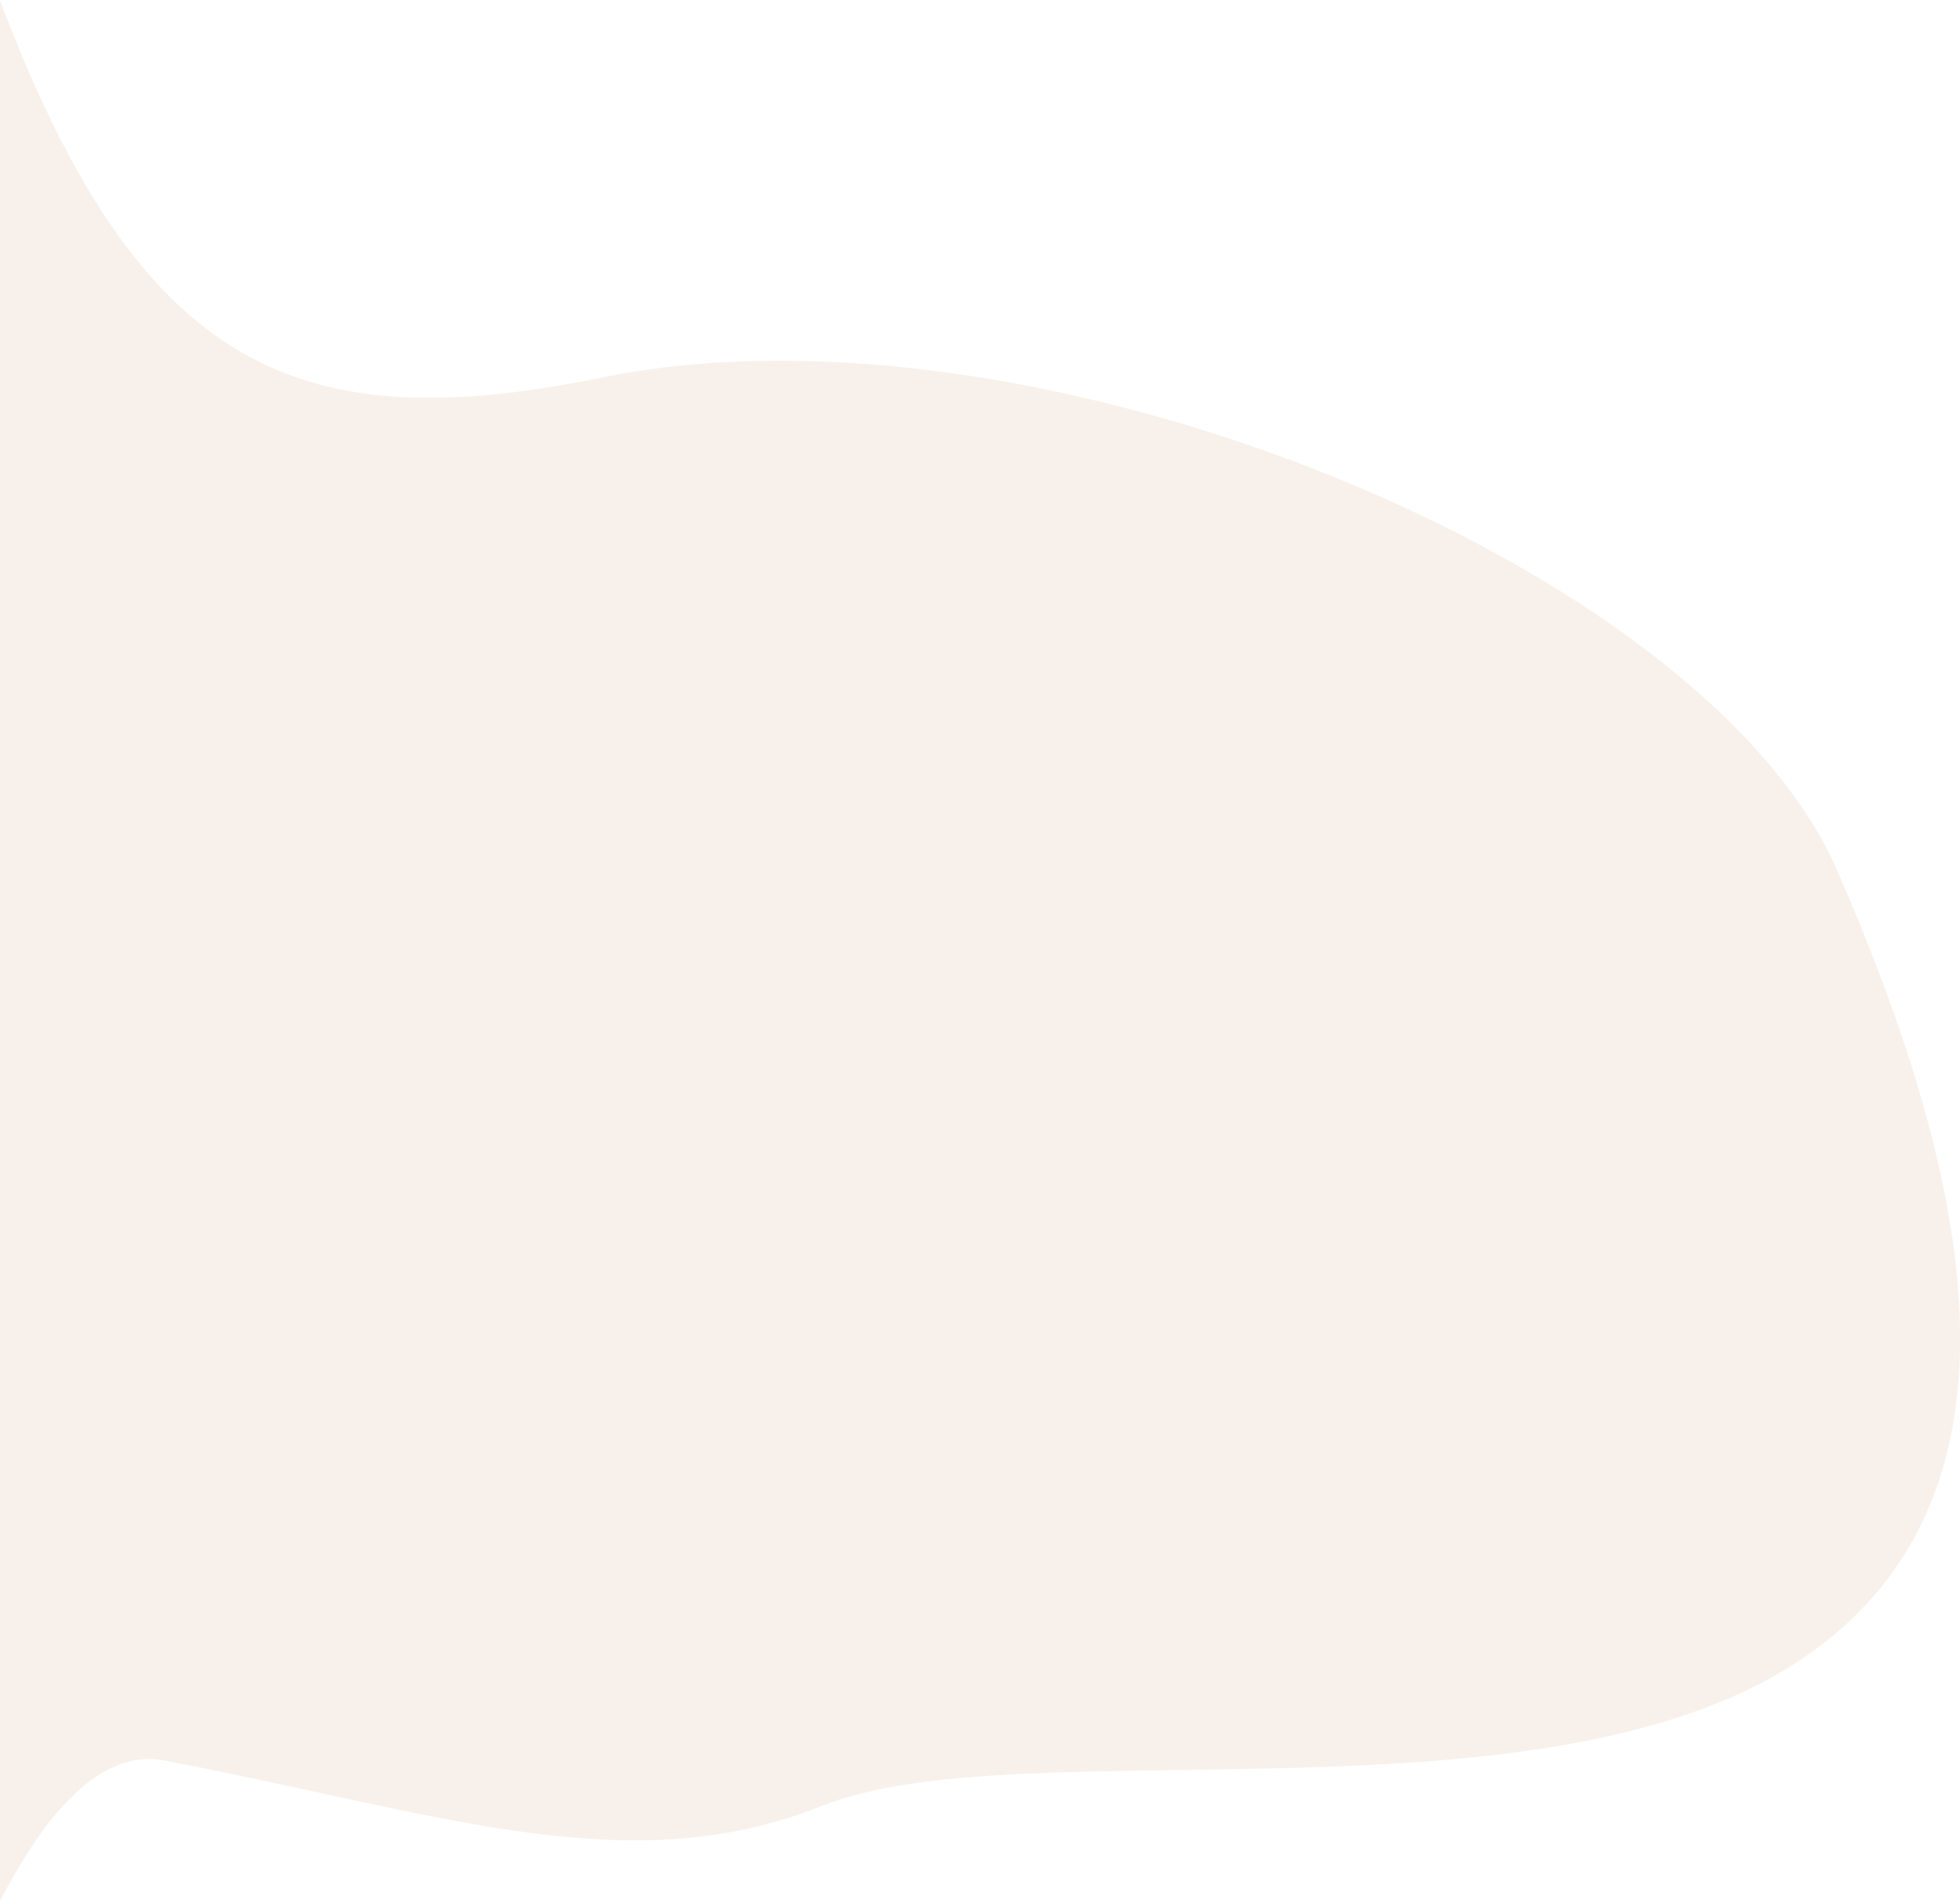
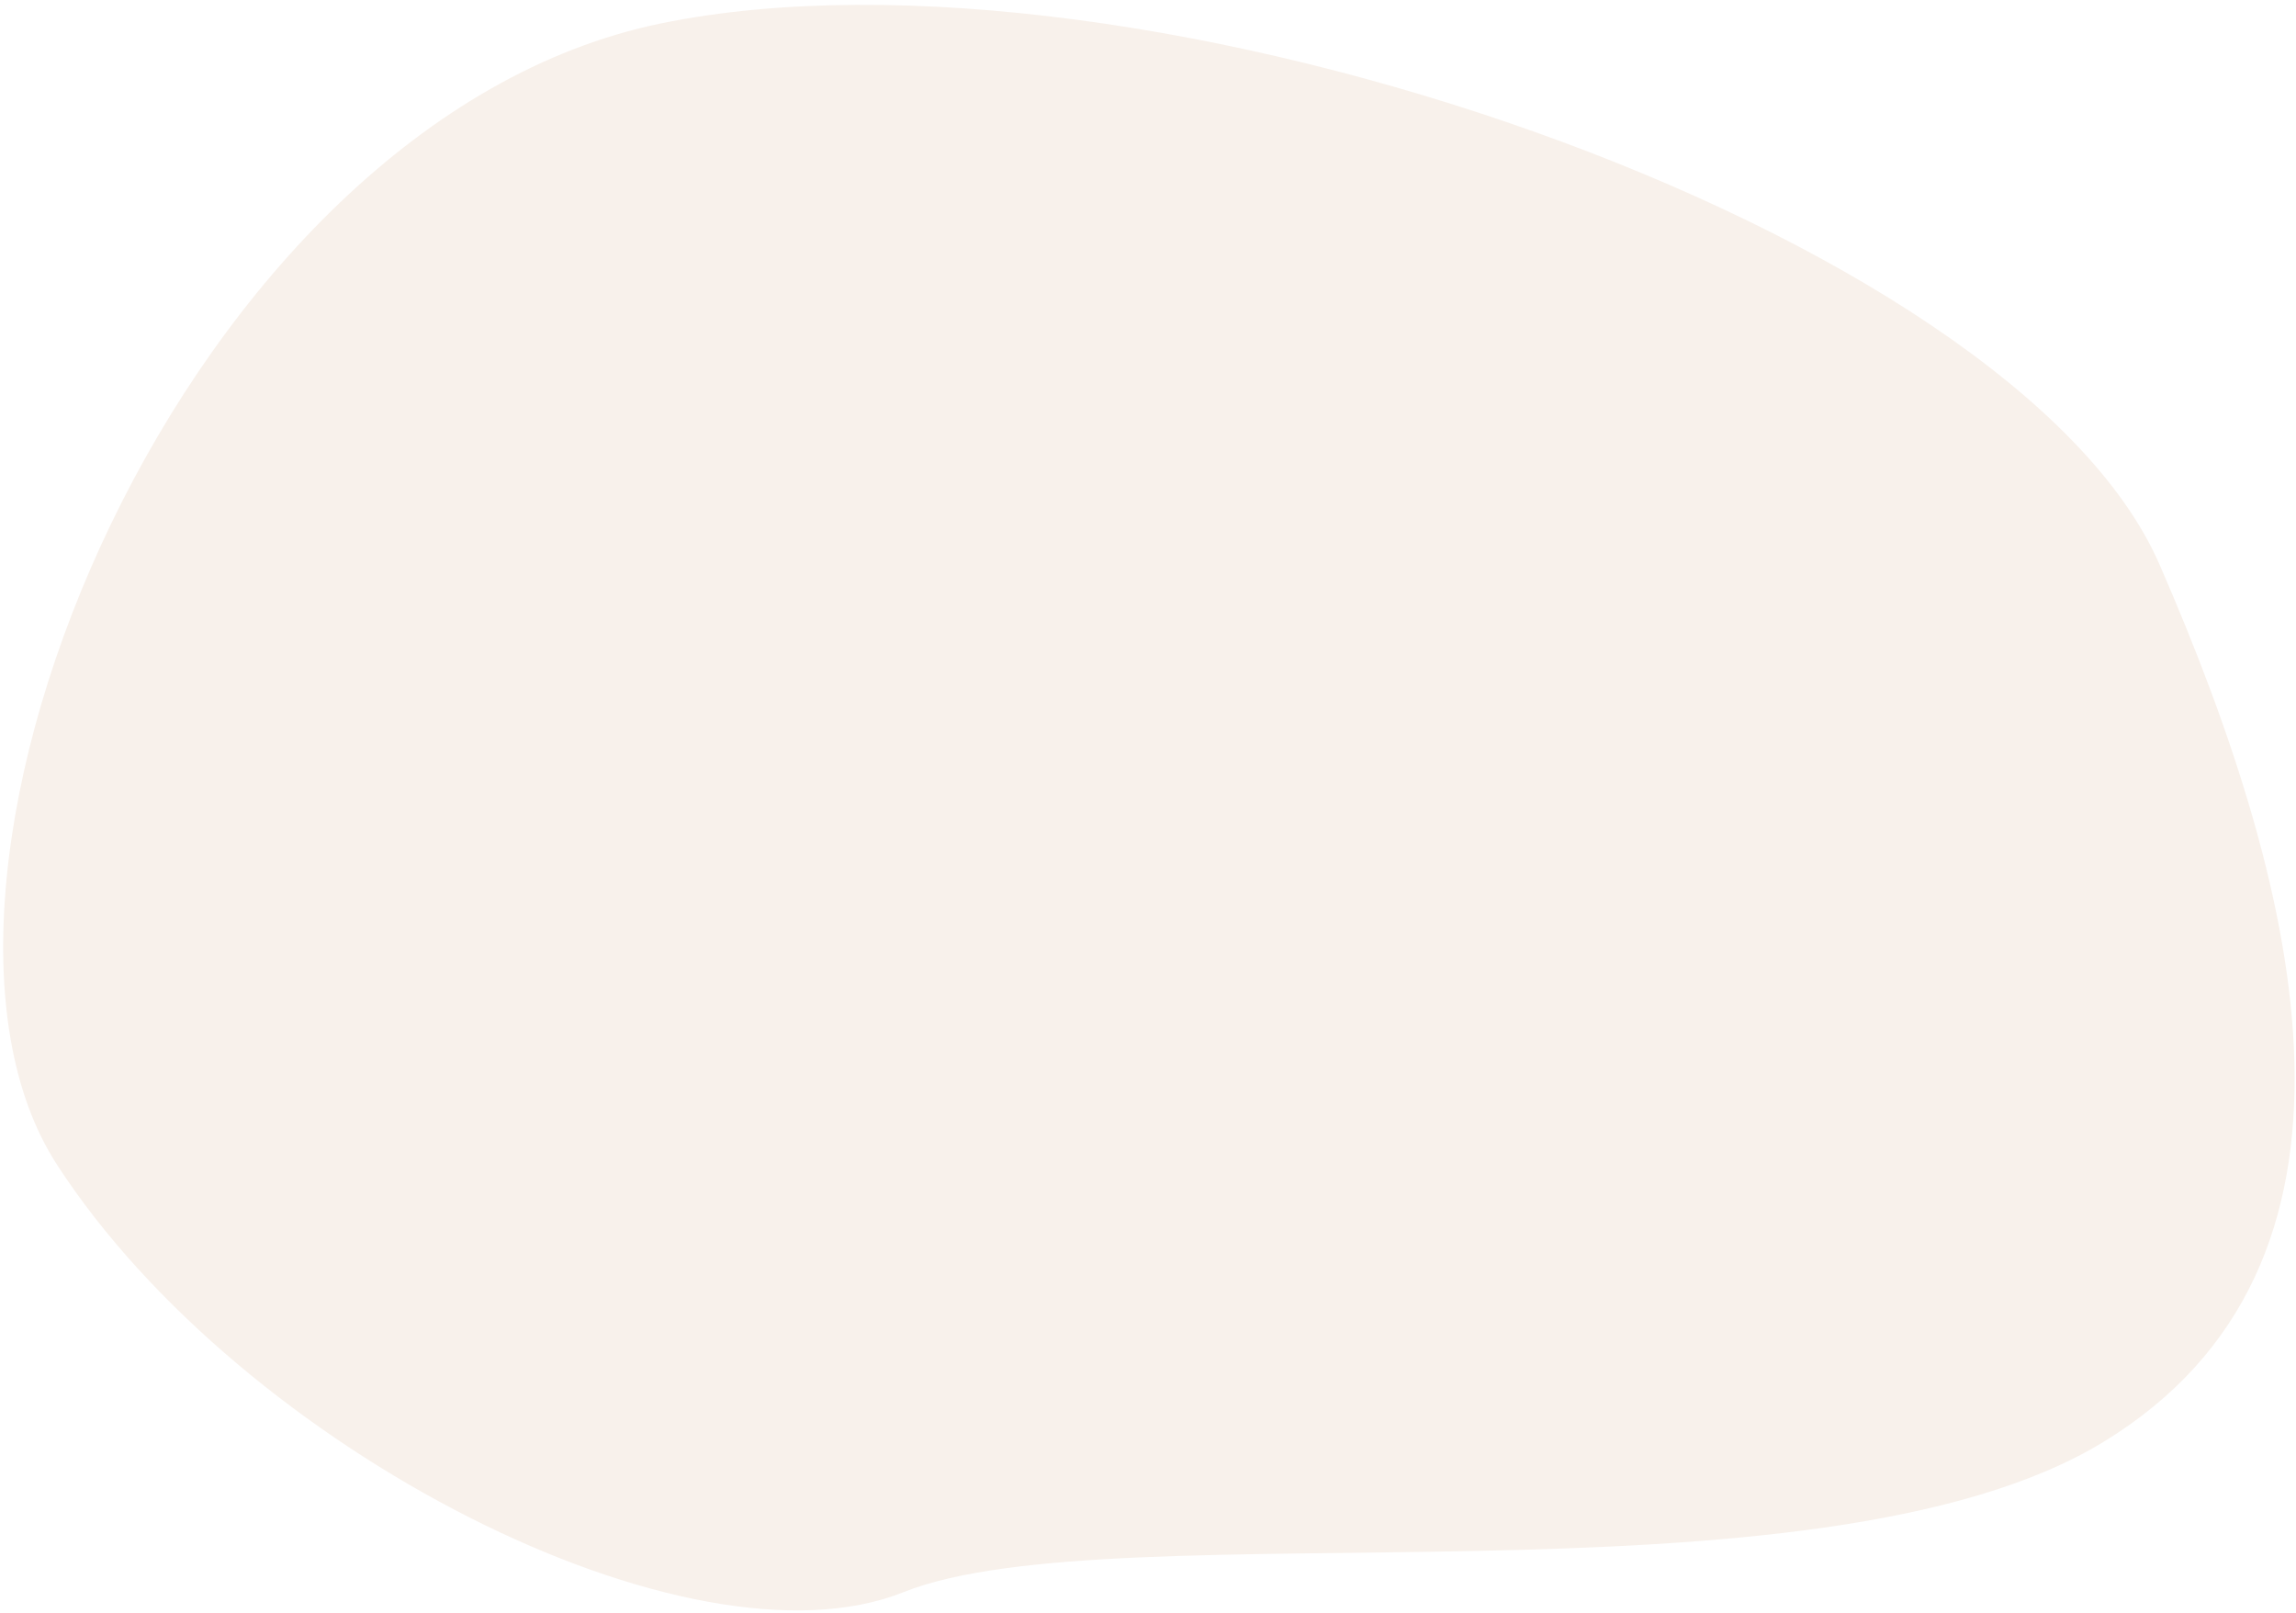
- <svg xmlns="http://www.w3.org/2000/svg" width="406px" height="394px" viewBox="0 0 406 394" version="1.1">
+ <svg xmlns="http://www.w3.org/2000/svg" width="433px" height="304px" viewBox="0 0 433 304" version="1.1">
  <g id="Page-1" stroke="none" stroke-width="1" fill="none" fill-rule="evenodd">
-     <g id="Home" transform="translate(0, -1417)" fill="#F8F1EB">
-       <path d="M-343.556,1584.753 C-375.967,1529.925 -329.197,1476.636 -275.246,1433.776 C-221.295,1390.916 -72.097,1405.336 -1.341,1463.794 C69.414,1522.253 112.008,1503.226 244.748,1347.754 C246.251,1345.994 285.466,1493.444 287.48,1491.983 C385.47,1420.9 395.56,1631.867 368.262,1681.435 C340.963,1731.002 304.612,1736.225 240.314,1763.469 C176.015,1790.712 -26.238,1943.984 -65.956,1991.194 C-105.674,2038.405 -0.625,1776.332 -55.868,1759.213 C-111.111,1742.094 -152.52,1736.71 -180.537,1703.544 C-208.553,1670.377 -311.144,1639.581 -343.556,1584.753 Z" id="Path-Copy-6" transform="translate(13.57142, 1672.307) scale(1, -1) rotate(152) translate(-13.57142, -1672.307) " />
+     <g id="Home" transform="translate(-163, -1381)" fill="#F8F1EB">
+       <path d="M184.167,1559.228 C151.756,1504.4 198.526,1451.111 252.477,1408.251 C306.427,1365.391 479.149,1392.318 549.904,1450.776 C620.66,1509.235 605.464,1663.223 549.475,1694.301 C493.486,1725.378 398.726,1723.693 370.709,1690.526 C342.693,1657.359 216.579,1614.056 184.167,1559.228 Z" id="Path-Copy-6" transform="translate(385.4455, 1551.89) scale(1, -1) rotate(152) translate(-385.4455, -1551.89) " />
    </g>
  </g>
</svg>
